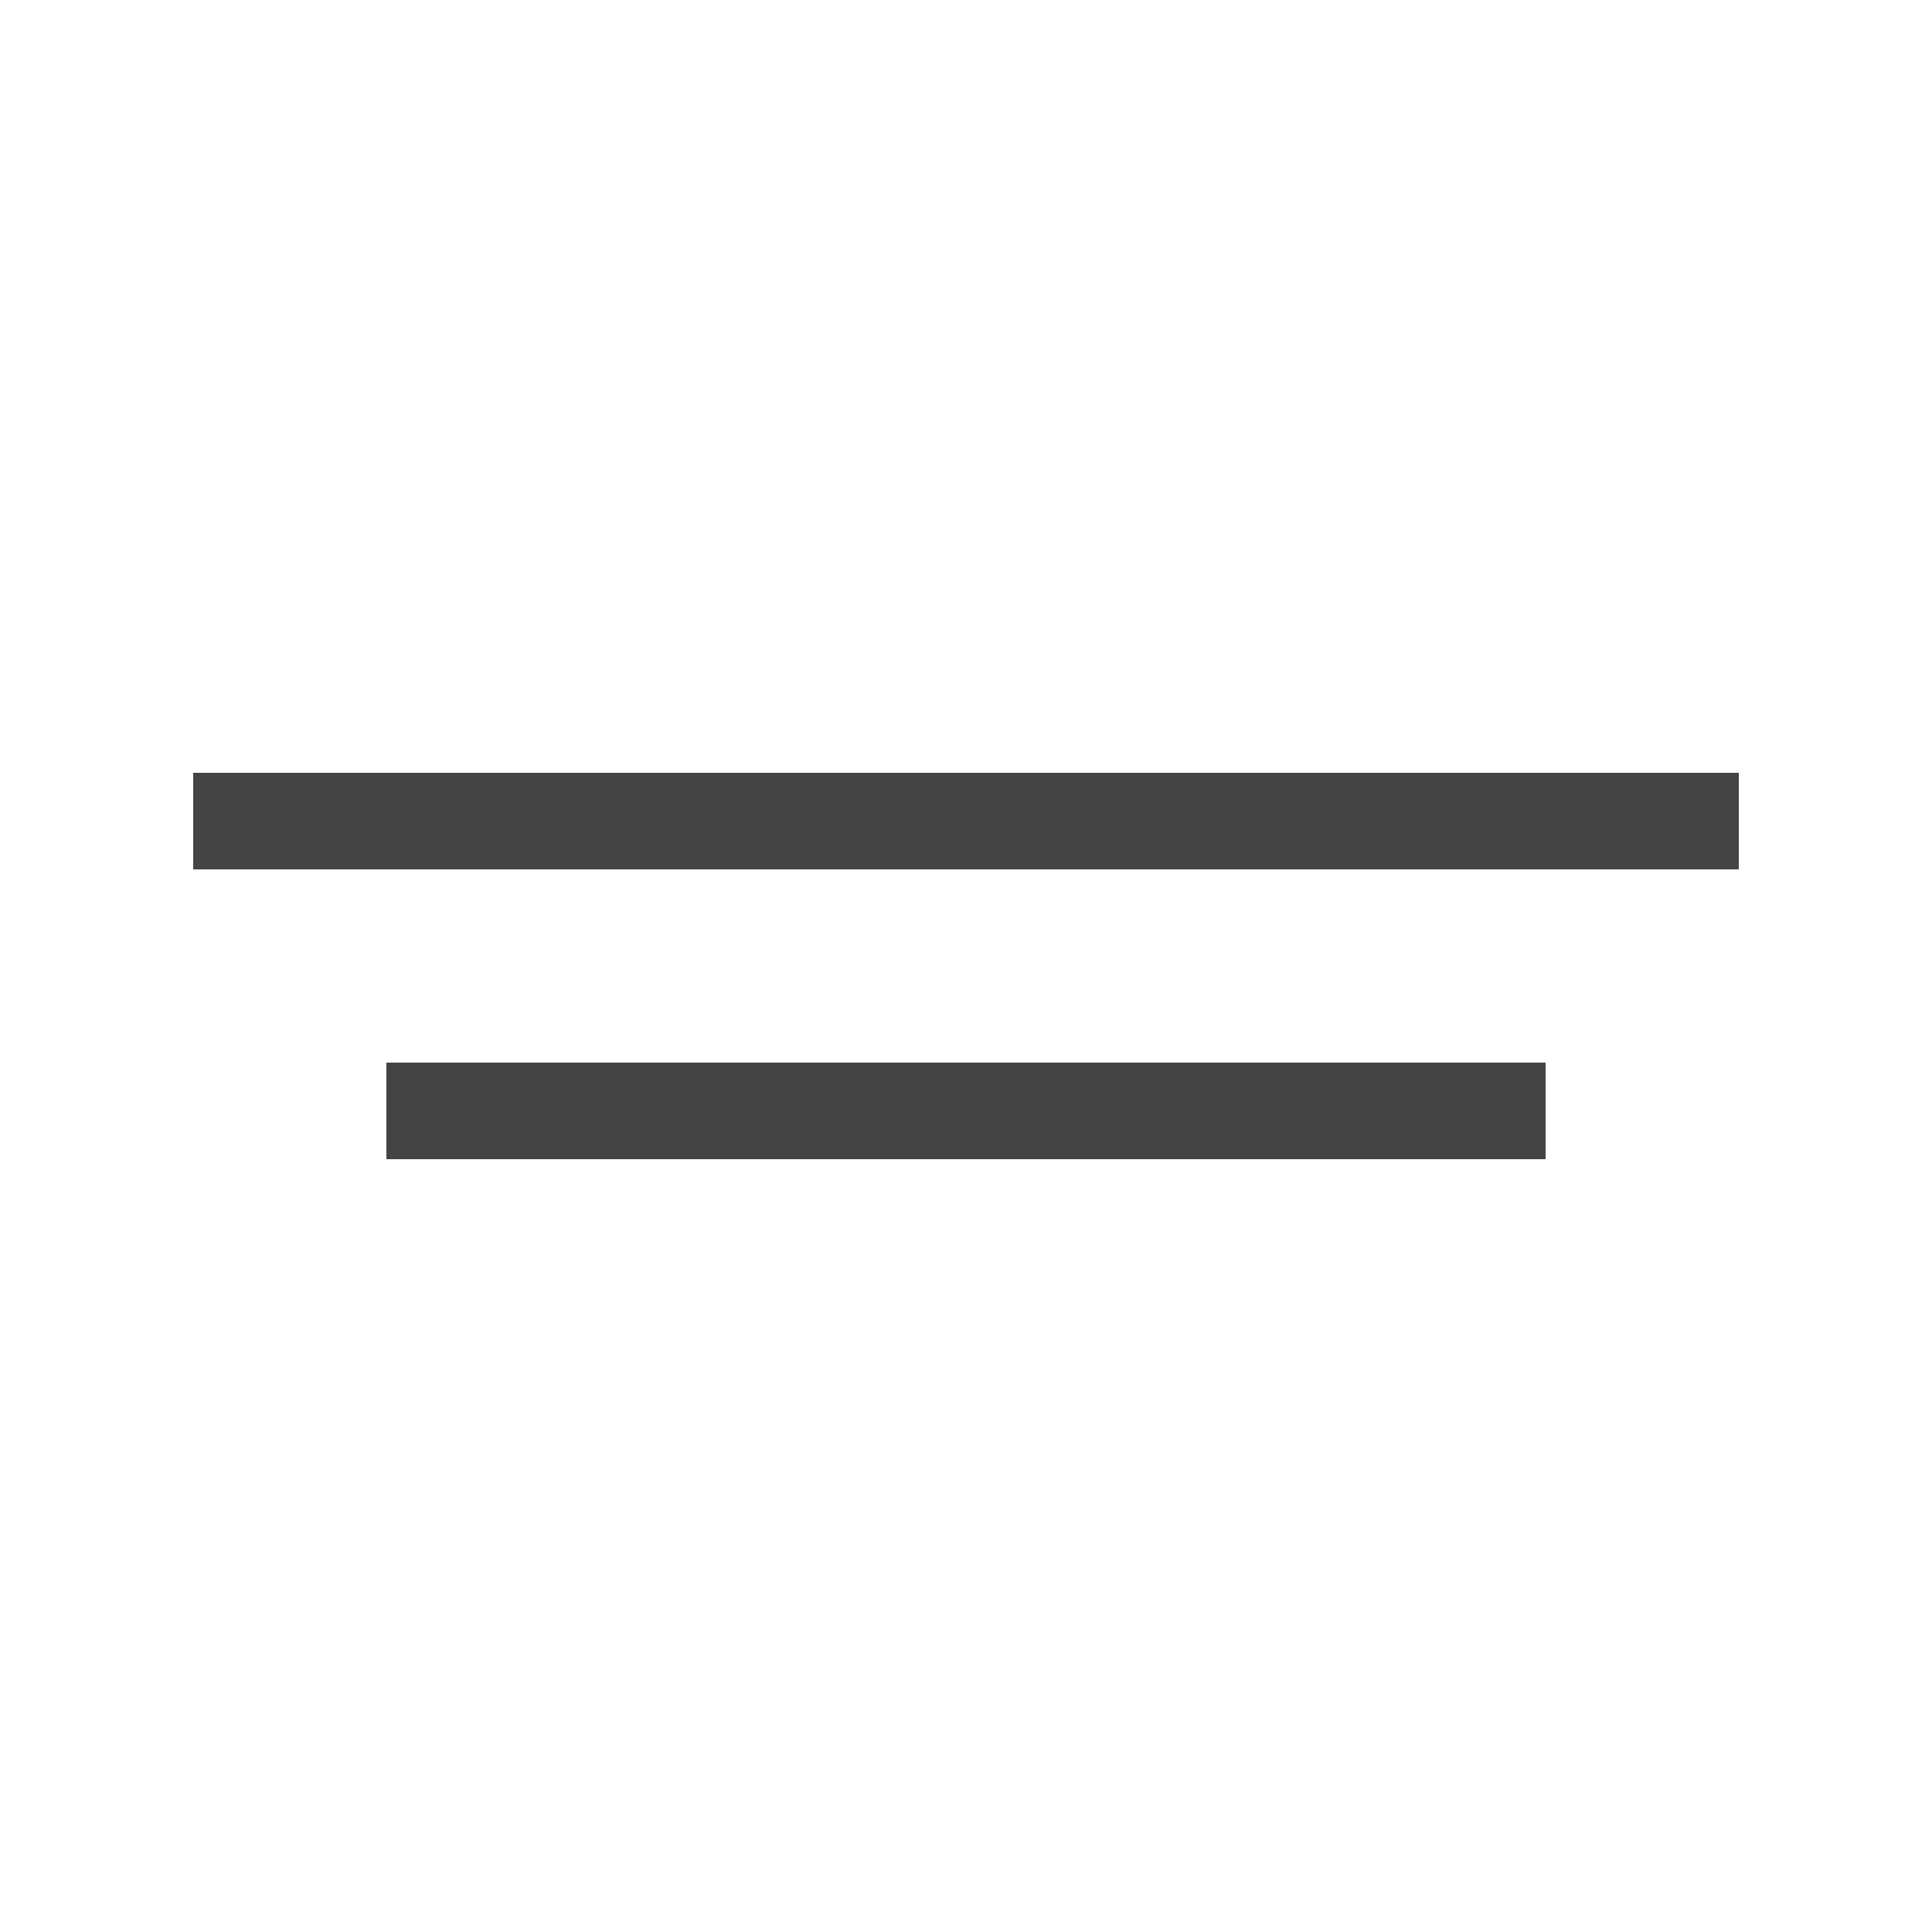
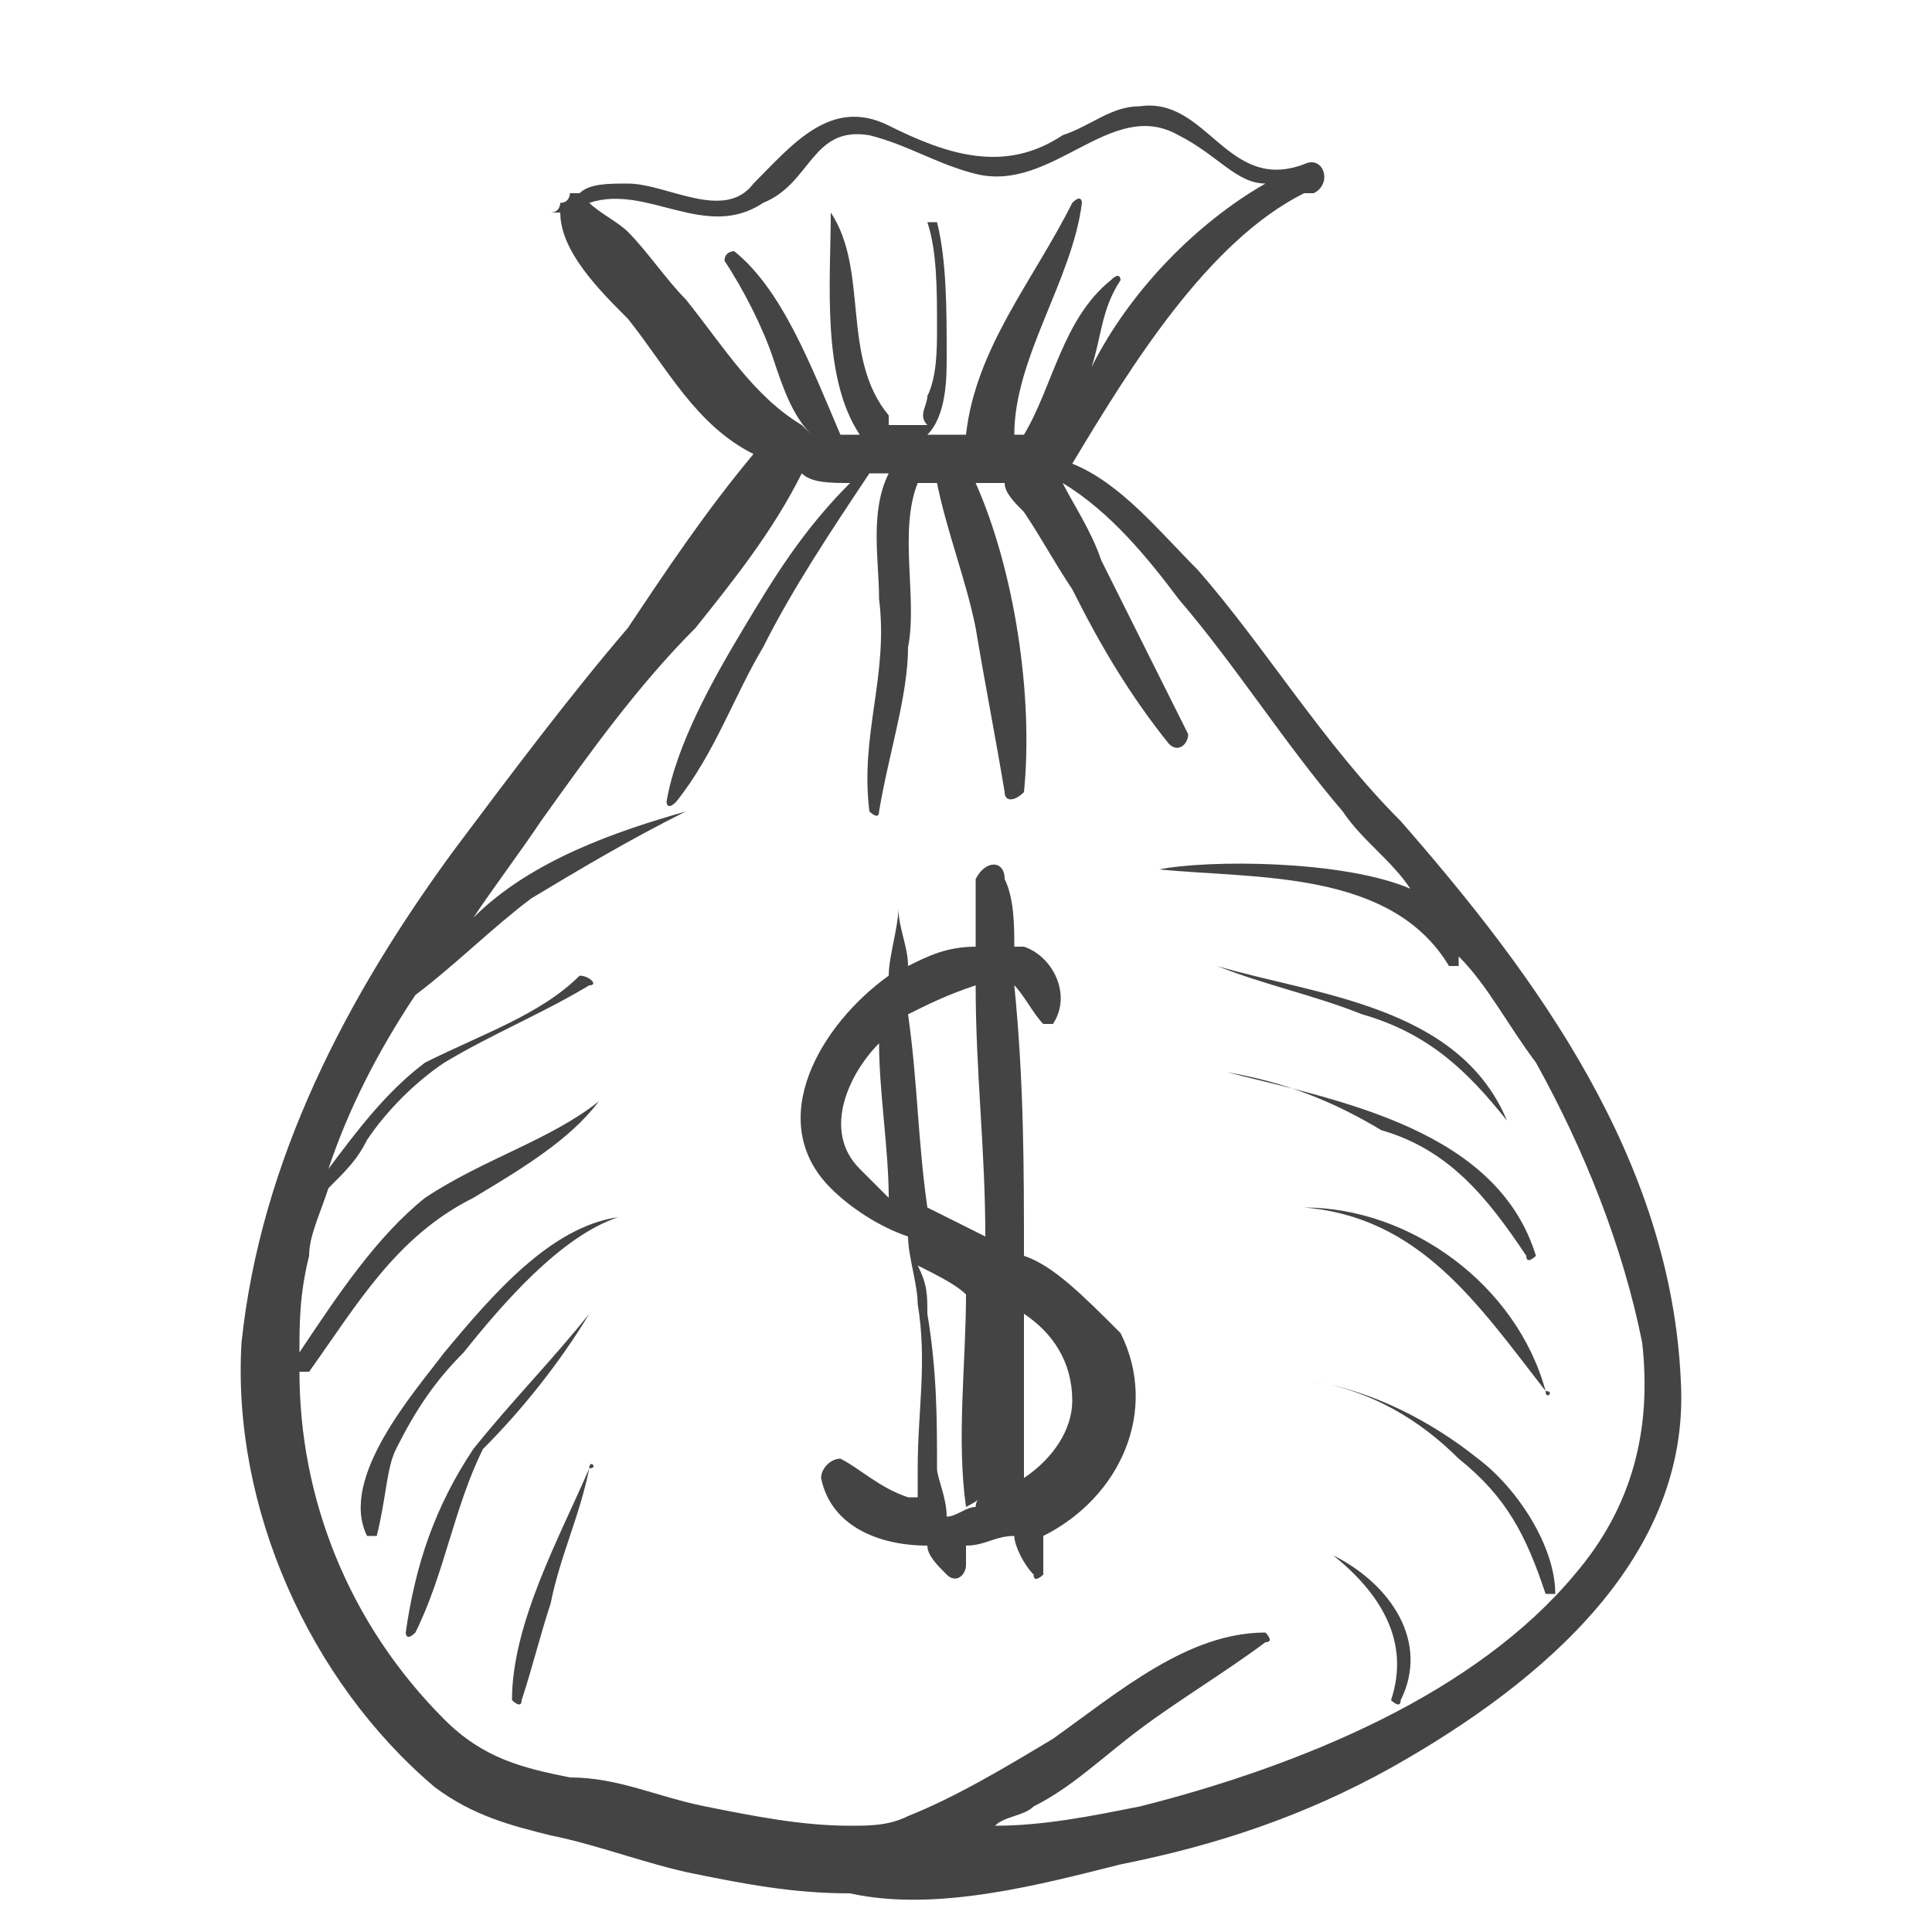
- <svg xmlns="http://www.w3.org/2000/svg" width="20" height="20" viewBox="0 0 20 20">
-   <rect x="2" y="8" fill="#444" width="16" height="1" />
-   <rect x="4" y="11" fill="#444" width="12" height="1" />
+ <svg xmlns="http://www.w3.org/2000/svg" version="1.1" id="Layer_1" x="0px" y="0px" viewBox="0 0 20 20" style="enable-background:new 0 0 20 20;" xml:space="preserve">
+   <style type="text/css">
+ 	.st0{fill:#444444;}
+ </style>
+   <g>
+     <path class="st0" d="M17.4,14.3c-0.1-2.3-1.5-4.2-2.9-5.8c-0.8-0.8-1.4-1.8-2.1-2.6C12,5.5,11.6,5,11.1,4.8c0,0,0,0,0,0   c0.6-1,1.4-2.3,2.4-2.8c0,0,0,0,0.1,0c0.2-0.1,0.1-0.4-0.1-0.3c-0.8,0.3-1-0.7-1.7-0.6c-0.3,0-0.5,0.2-0.8,0.3   c-0.6,0.4-1.2,0.2-1.8-0.1c-0.6-0.3-1,0.2-1.4,0.6c-0.3,0.4-0.9,0-1.3,0c-0.2,0-0.4,0-0.5,0.1c0,0,0,0-0.1,0c0,0,0,0.1-0.1,0.1   c0,0,0,0,0,0c0,0,0,0,0,0c0,0,0,0.1-0.1,0.1c0,0,0,0,0.1,0c0,0.4,0.4,0.8,0.7,1.1c0.4,0.5,0.7,1.1,1.3,1.4C7.3,5.3,6.9,5.9,6.5,6.5   C5.9,7.2,5.3,8,4.7,8.8c-1.1,1.5-2,3.2-2.2,5.1c-0.1,1.7,0.7,3.5,2,4.6c0.4,0.3,0.8,0.4,1.2,0.5c0.5,0.1,1,0.3,1.5,0.4   c0.5,0.1,1,0.2,1.6,0.2c0.9,0.2,2-0.1,2.8-0.3c1-0.2,1.9-0.5,2.8-1C16,17.4,17.5,16.1,17.4,14.3z M7.1,3.1C6.9,2.9,6.7,2.6,6.5,2.4   C6.4,2.3,6.2,2.2,6.1,2.1c0.6-0.2,1.2,0.4,1.8,0C8.4,1.9,8.4,1.3,9,1.4c0.4,0.1,0.7,0.3,1.1,0.4C10.9,2,11.5,1,12.2,1.4   c0.4,0.2,0.6,0.5,0.9,0.5c-0.7,0.4-1.4,1.1-1.8,1.9c0.1-0.3,0.1-0.6,0.3-0.9c0,0,0-0.1-0.1,0C11,3.3,10.9,4,10.6,4.5c0,0,0,0,0,0   c0,0-0.1,0-0.1,0c0-0.8,0.6-1.6,0.7-2.4c0,0,0-0.1-0.1,0c-0.4,0.8-1,1.5-1.1,2.4c-0.1,0-0.2,0-0.4,0c0.2-0.2,0.2-0.6,0.2-0.8   c0-0.5,0-1-0.1-1.4c0,0-0.1,0-0.1,0C9.7,2.6,9.7,3,9.7,3.4c0,0.2,0,0.5-0.1,0.7c0,0.1-0.1,0.2,0,0.3c-0.1,0-0.1,0-0.2,0   c-0.1,0-0.1,0-0.2,0c0,0,0-0.1,0-0.1C8.7,3.7,9,2.8,8.6,2.2c0,0,0,0,0,0c0,0.7-0.1,1.7,0.3,2.3c-0.1,0-0.1,0-0.2,0c0,0,0,0,0,0   C8.4,3.8,8.1,3,7.6,2.6c0,0-0.1,0-0.1,0.1C7.7,3,7.9,3.4,8,3.7C8.1,4,8.2,4.3,8.4,4.5c0,0,0,0,0,0c0,0,0,0-0.1-0.1   C7.8,4.1,7.5,3.6,7.1,3.1z M16.3,16.3c-0.5,0.6-1.2,1.1-2,1.5c-0.8,0.4-1.7,0.7-2.5,0.9c-0.5,0.1-1,0.2-1.5,0.2c0,0,0,0,0,0   c0.1-0.1,0.3-0.1,0.4-0.2c0.4-0.2,0.7-0.5,1.1-0.8c0.4-0.3,0.9-0.6,1.3-0.9c0.1,0,0-0.1,0-0.1c-0.8,0-1.5,0.6-2.2,1.1   c-0.5,0.3-1,0.6-1.5,0.8c-0.2,0.1-0.4,0.1-0.6,0.1c-0.5,0-1-0.1-1.5-0.2c-0.5-0.1-0.9-0.3-1.4-0.3c-0.5-0.1-0.9-0.2-1.3-0.6   c-1-1-1.5-2.3-1.5-3.6c0,0,0.1,0,0.1,0c0.5-0.7,0.9-1.4,1.7-1.8c0.5-0.3,1-0.6,1.3-1c0,0,0,0,0,0C5.7,11.8,5,12,4.4,12.4   c-0.5,0.4-0.9,1-1.3,1.6c0-0.3,0-0.6,0.1-1c0-0.2,0.1-0.4,0.2-0.7c0,0,0,0,0,0c0.2-0.2,0.3-0.3,0.4-0.5C4,11.5,4.3,11.2,4.6,11   c0.5-0.3,1-0.5,1.5-0.8c0.1,0,0-0.1-0.1-0.1C5.6,10.5,5,10.7,4.4,11c-0.4,0.3-0.7,0.7-1,1.1c0.2-0.6,0.5-1.2,0.9-1.8   C4.7,10,5.1,9.6,5.5,9.3c0.5-0.3,1-0.6,1.6-0.9c0,0,0,0,0,0C6.4,8.6,5.5,8.9,4.9,9.5c0.2-0.3,0.5-0.7,0.7-1c0.5-0.7,1-1.4,1.6-2   c0.4-0.5,0.8-1,1.1-1.6c0,0,0,0,0,0c0.1,0.1,0.3,0.1,0.5,0.1C8.3,5.5,8,6,7.7,6.5C7.4,7,7,7.7,6.9,8.3c0,0,0,0.1,0.1,0   c0.4-0.5,0.6-1.1,0.9-1.6C8.2,6.1,8.6,5.5,9,4.9c0.1,0,0.1,0,0.2,0C9,5.3,9.1,5.8,9.1,6.2C9.2,7,8.9,7.6,9,8.4c0,0,0.1,0.1,0.1,0   c0.1-0.6,0.3-1.2,0.3-1.7c0.1-0.5-0.1-1.2,0.1-1.7c0,0,0,0,0,0c0.1,0,0.1,0,0.2,0c0.1,0.5,0.3,1,0.4,1.5c0.1,0.6,0.2,1.1,0.3,1.7   c0,0.1,0.1,0.1,0.2,0c0.1-1-0.1-2.3-0.5-3.2c0.1,0,0.2,0,0.3,0c0,0.1,0.1,0.2,0.2,0.3c0.2,0.3,0.3,0.5,0.5,0.8   c0.3,0.6,0.6,1.1,1,1.6c0.1,0.1,0.2,0,0.2-0.1c-0.3-0.6-0.6-1.2-0.9-1.8C11.3,5.5,11.1,5.2,11,5c0.5,0.3,0.9,0.8,1.2,1.2   c0.6,0.7,1.1,1.5,1.7,2.2c0.2,0.3,0.5,0.5,0.7,0.8C13.9,8.9,12.5,8.9,12,9c0,0,0,0,0,0c1,0.1,2.4,0,3,1c0,0,0.1,0,0.1,0   c0,0,0-0.1,0-0.1c0.3,0.3,0.5,0.7,0.8,1.1c0.5,0.9,0.9,1.9,1.1,2.9C17.1,14.8,16.9,15.6,16.3,16.3z" />
+     <path class="st0" d="M10.6,13c0-0.9,0-1.8-0.1-2.8c0.1,0.1,0.2,0.3,0.3,0.4c0,0,0.1,0,0.1,0c0.2-0.3,0-0.7-0.3-0.8c0,0-0.1,0-0.1,0   c0-0.2,0-0.5-0.1-0.7c0-0.2-0.2-0.2-0.3,0c0,0.2,0,0.5,0,0.7c-0.3,0-0.5,0.1-0.7,0.2c0,0,0,0,0,0c0-0.2-0.1-0.4-0.1-0.6   c0,0,0,0,0,0c0,0.2-0.1,0.5-0.1,0.7c-0.7,0.5-1.3,1.5-0.6,2.2c0.2,0.2,0.5,0.4,0.8,0.5c0,0.2,0.1,0.5,0.1,0.7c0.1,0.6,0,1.1,0,1.7   c0,0.1,0,0.2,0,0.3c0,0-0.1,0-0.1,0c-0.3-0.1-0.5-0.3-0.7-0.4c-0.1,0-0.2,0.1-0.2,0.2c0.1,0.5,0.6,0.7,1.1,0.7   c0,0.1,0.1,0.2,0.2,0.3c0.1,0.1,0.2,0,0.2-0.1c0-0.1,0-0.2,0-0.2c0.2,0,0.3-0.1,0.5-0.1c0,0.1,0.1,0.3,0.2,0.4c0,0.1,0.1,0,0.1,0   c0-0.1,0-0.3,0-0.4c0,0,0,0,0,0c0.8-0.4,1.2-1.3,0.8-2.1C11.2,13.4,10.9,13.1,10.6,13z M10.1,10.2c0,0.9,0.1,1.7,0.1,2.6   c-0.2-0.1-0.4-0.2-0.6-0.3c-0.1-0.7-0.1-1.3-0.2-2C9.6,10.4,9.8,10.3,10.1,10.2z M8.9,12.1c-0.4-0.4-0.1-1,0.2-1.3   c0,0.5,0.1,1.1,0.1,1.6C9.1,12.3,9,12.2,8.9,12.1z M10.1,15.6c-0.1,0-0.2,0.1-0.3,0.1c0-0.2-0.1-0.4-0.1-0.5c0-0.5,0-1-0.1-1.6   c0-0.2,0-0.3-0.1-0.5c0.2,0.1,0.4,0.2,0.5,0.3c0,0.7-0.1,1.5,0,2.2C10.2,15.5,10.1,15.5,10.1,15.6z M10.6,15.3c0-0.6,0-1.2,0-1.7   c0.3,0.2,0.5,0.5,0.5,0.9C11.1,14.8,10.9,15.1,10.6,15.3z" />
+     <path class="st0" d="M4.6,14c-0.3,0.4-1.1,1.3-0.8,1.9c0,0,0.1,0,0.1,0C4,15.5,4,15.2,4.1,15c0.2-0.4,0.4-0.7,0.7-1   c0.4-0.5,1-1.2,1.6-1.4c0,0,0,0,0,0C5.7,12.7,5.1,13.4,4.6,14z" />
+     <path class="st0" d="M6.1,13.6c-0.4,0.5-0.8,0.9-1.2,1.4c-0.4,0.6-0.6,1.2-0.7,1.9c0,0,0,0.1,0.1,0c0.3-0.6,0.4-1.3,0.7-1.9   C5.4,14.6,5.8,14.1,6.1,13.6C6.2,13.6,6.2,13.6,6.1,13.6z" />
+     <path class="st0" d="M6.1,15.2c-0.3,0.7-0.8,1.6-0.8,2.4c0,0,0.1,0.1,0.1,0c0.1-0.3,0.2-0.7,0.3-1C5.8,16.1,6,15.7,6.1,15.2   C6.2,15.2,6.1,15.1,6.1,15.2z" />
+     <path class="st0" d="M15.6,11.6C15.7,11.6,15.7,11.6,15.6,11.6c-0.5-1.2-2-1.3-3-1.6c0,0,0,0,0,0c0.5,0.2,1,0.3,1.5,0.5   C14.8,10.7,15.2,11.1,15.6,11.6z" />
+     <path class="st0" d="M15.8,13c0,0.1,0.1,0,0.1,0c-0.4-1.3-2-1.6-3.2-1.9c0,0,0,0,0,0c0.6,0.1,1.1,0.3,1.6,0.6   C15,11.9,15.4,12.4,15.8,13z" />
+     <path class="st0" d="M16,14.4C16,14.5,16.1,14.4,16,14.4c-0.3-1.1-1.4-1.9-2.5-1.9c0,0,0,0,0,0C14.7,12.6,15.3,13.5,16,14.4z" />
+     <path class="st0" d="M15.3,15.1c-0.5-0.4-1.1-0.7-1.7-0.8c0,0,0,0,0,0c0.6,0.1,1.1,0.4,1.5,0.8c0.5,0.4,0.7,0.8,0.9,1.4   c0,0,0.1,0,0.1,0C16.1,16,15.7,15.4,15.3,15.1z" />
+     <path class="st0" d="M13.8,16.1C13.8,16.1,13.7,16.2,13.8,16.1c0.5,0.4,0.8,0.9,0.6,1.5c0,0,0.1,0.1,0.1,0   C14.8,17,14.4,16.4,13.8,16.1z" />
+   </g>
</svg>
